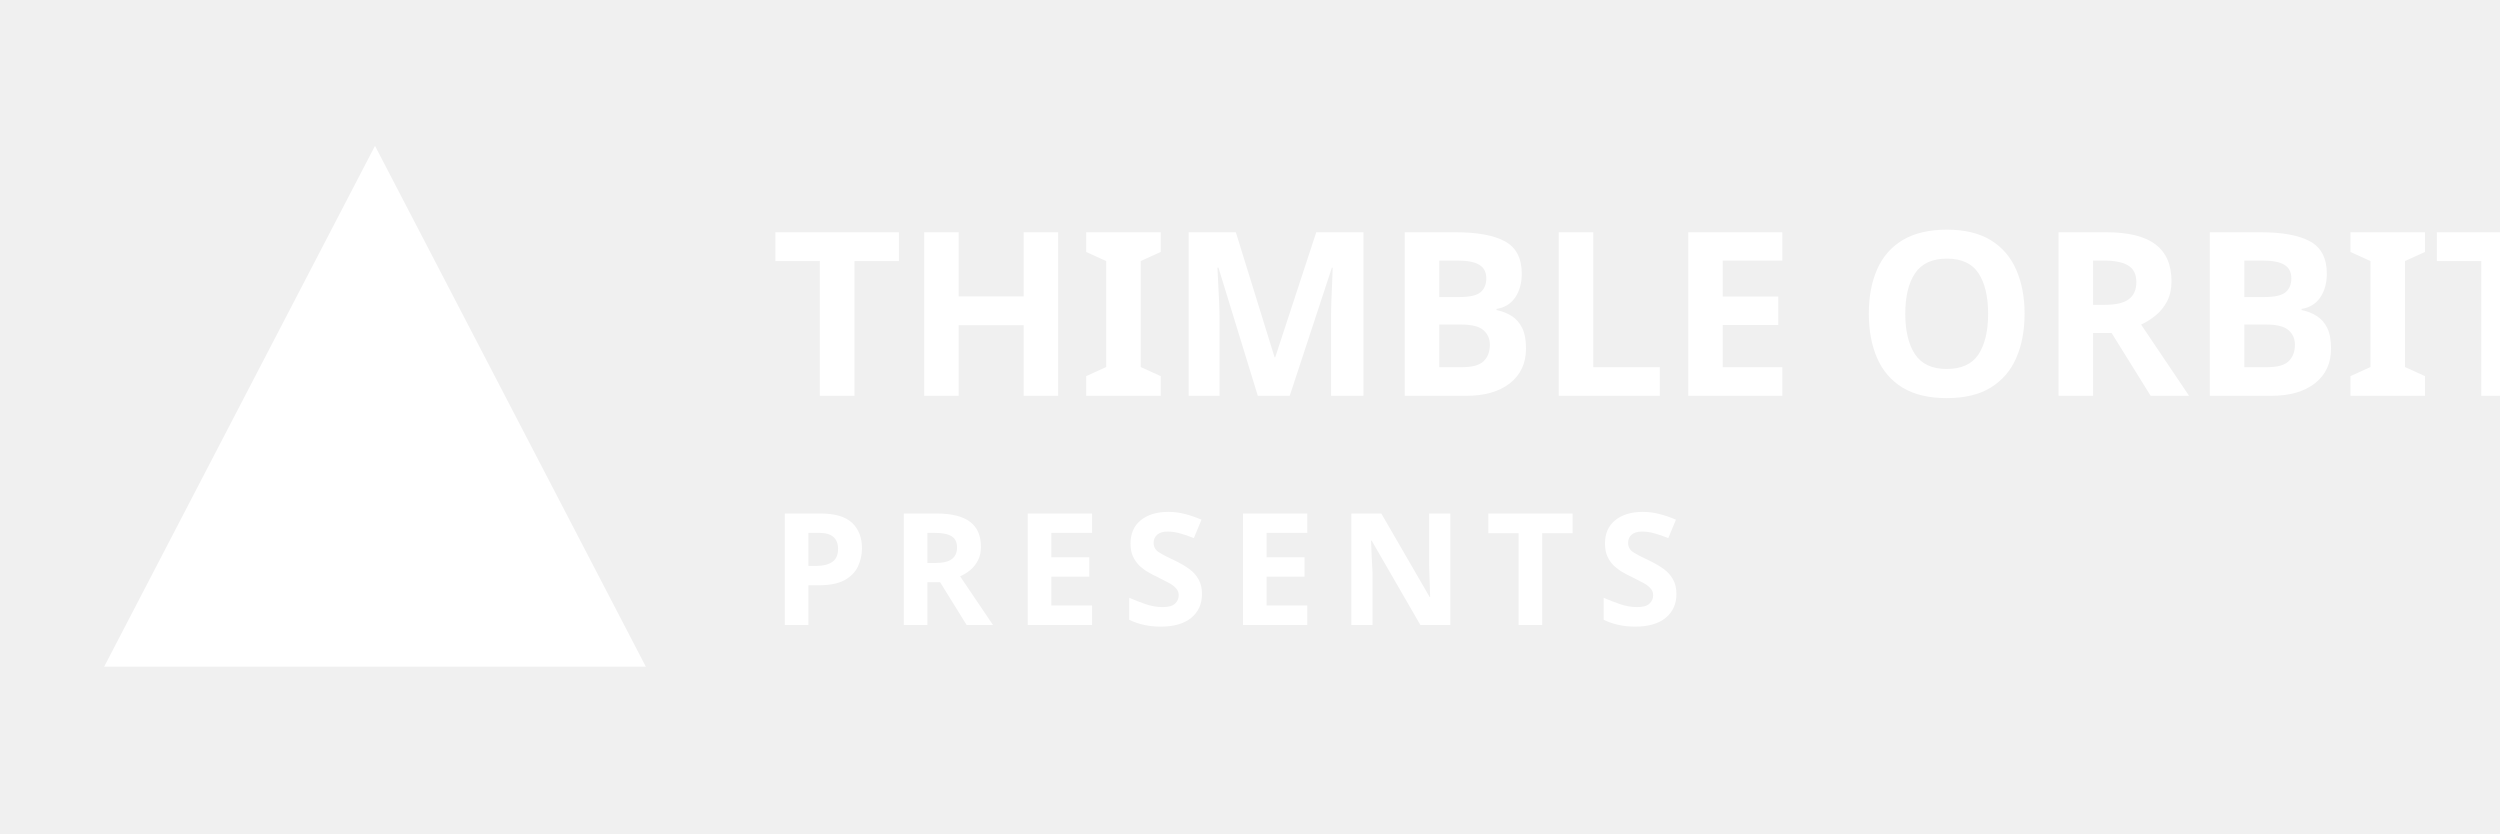
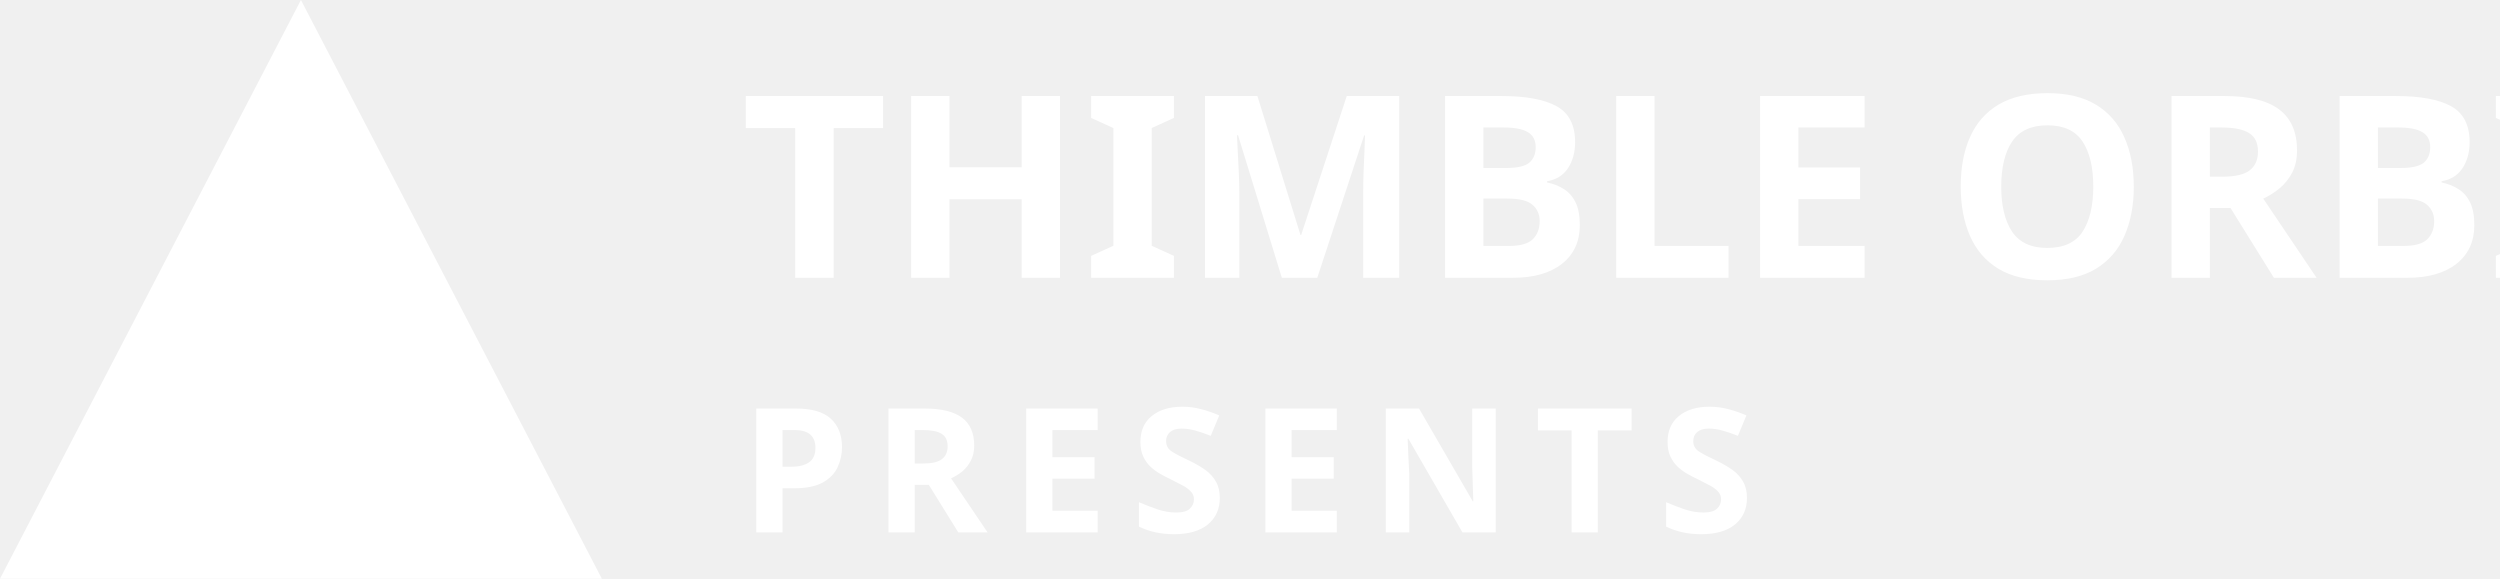
- <svg xmlns="http://www.w3.org/2000/svg" viewBox="0 0 240 80" width="240" height="80">
+ <svg xmlns="http://www.w3.org/2000/svg" viewBox="10 14 216 50" width="216" height="50">
  <path d="M36 14 62 64H10Z" fill="#ffffff" />
  <text x="74" y="38" textLength="152" lengthAdjust="spacingAndGlyphs" font-family="system-ui, sans-serif" font-size="22" font-weight="800" fill="#ffffff">THIMBLE ORBIT</text>
  <text x="74" y="60" font-family="system-ui, sans-serif" font-size="15" font-weight="600" letter-spacing="2" fill="#ffffff">PRESENTS</text>
</svg>
